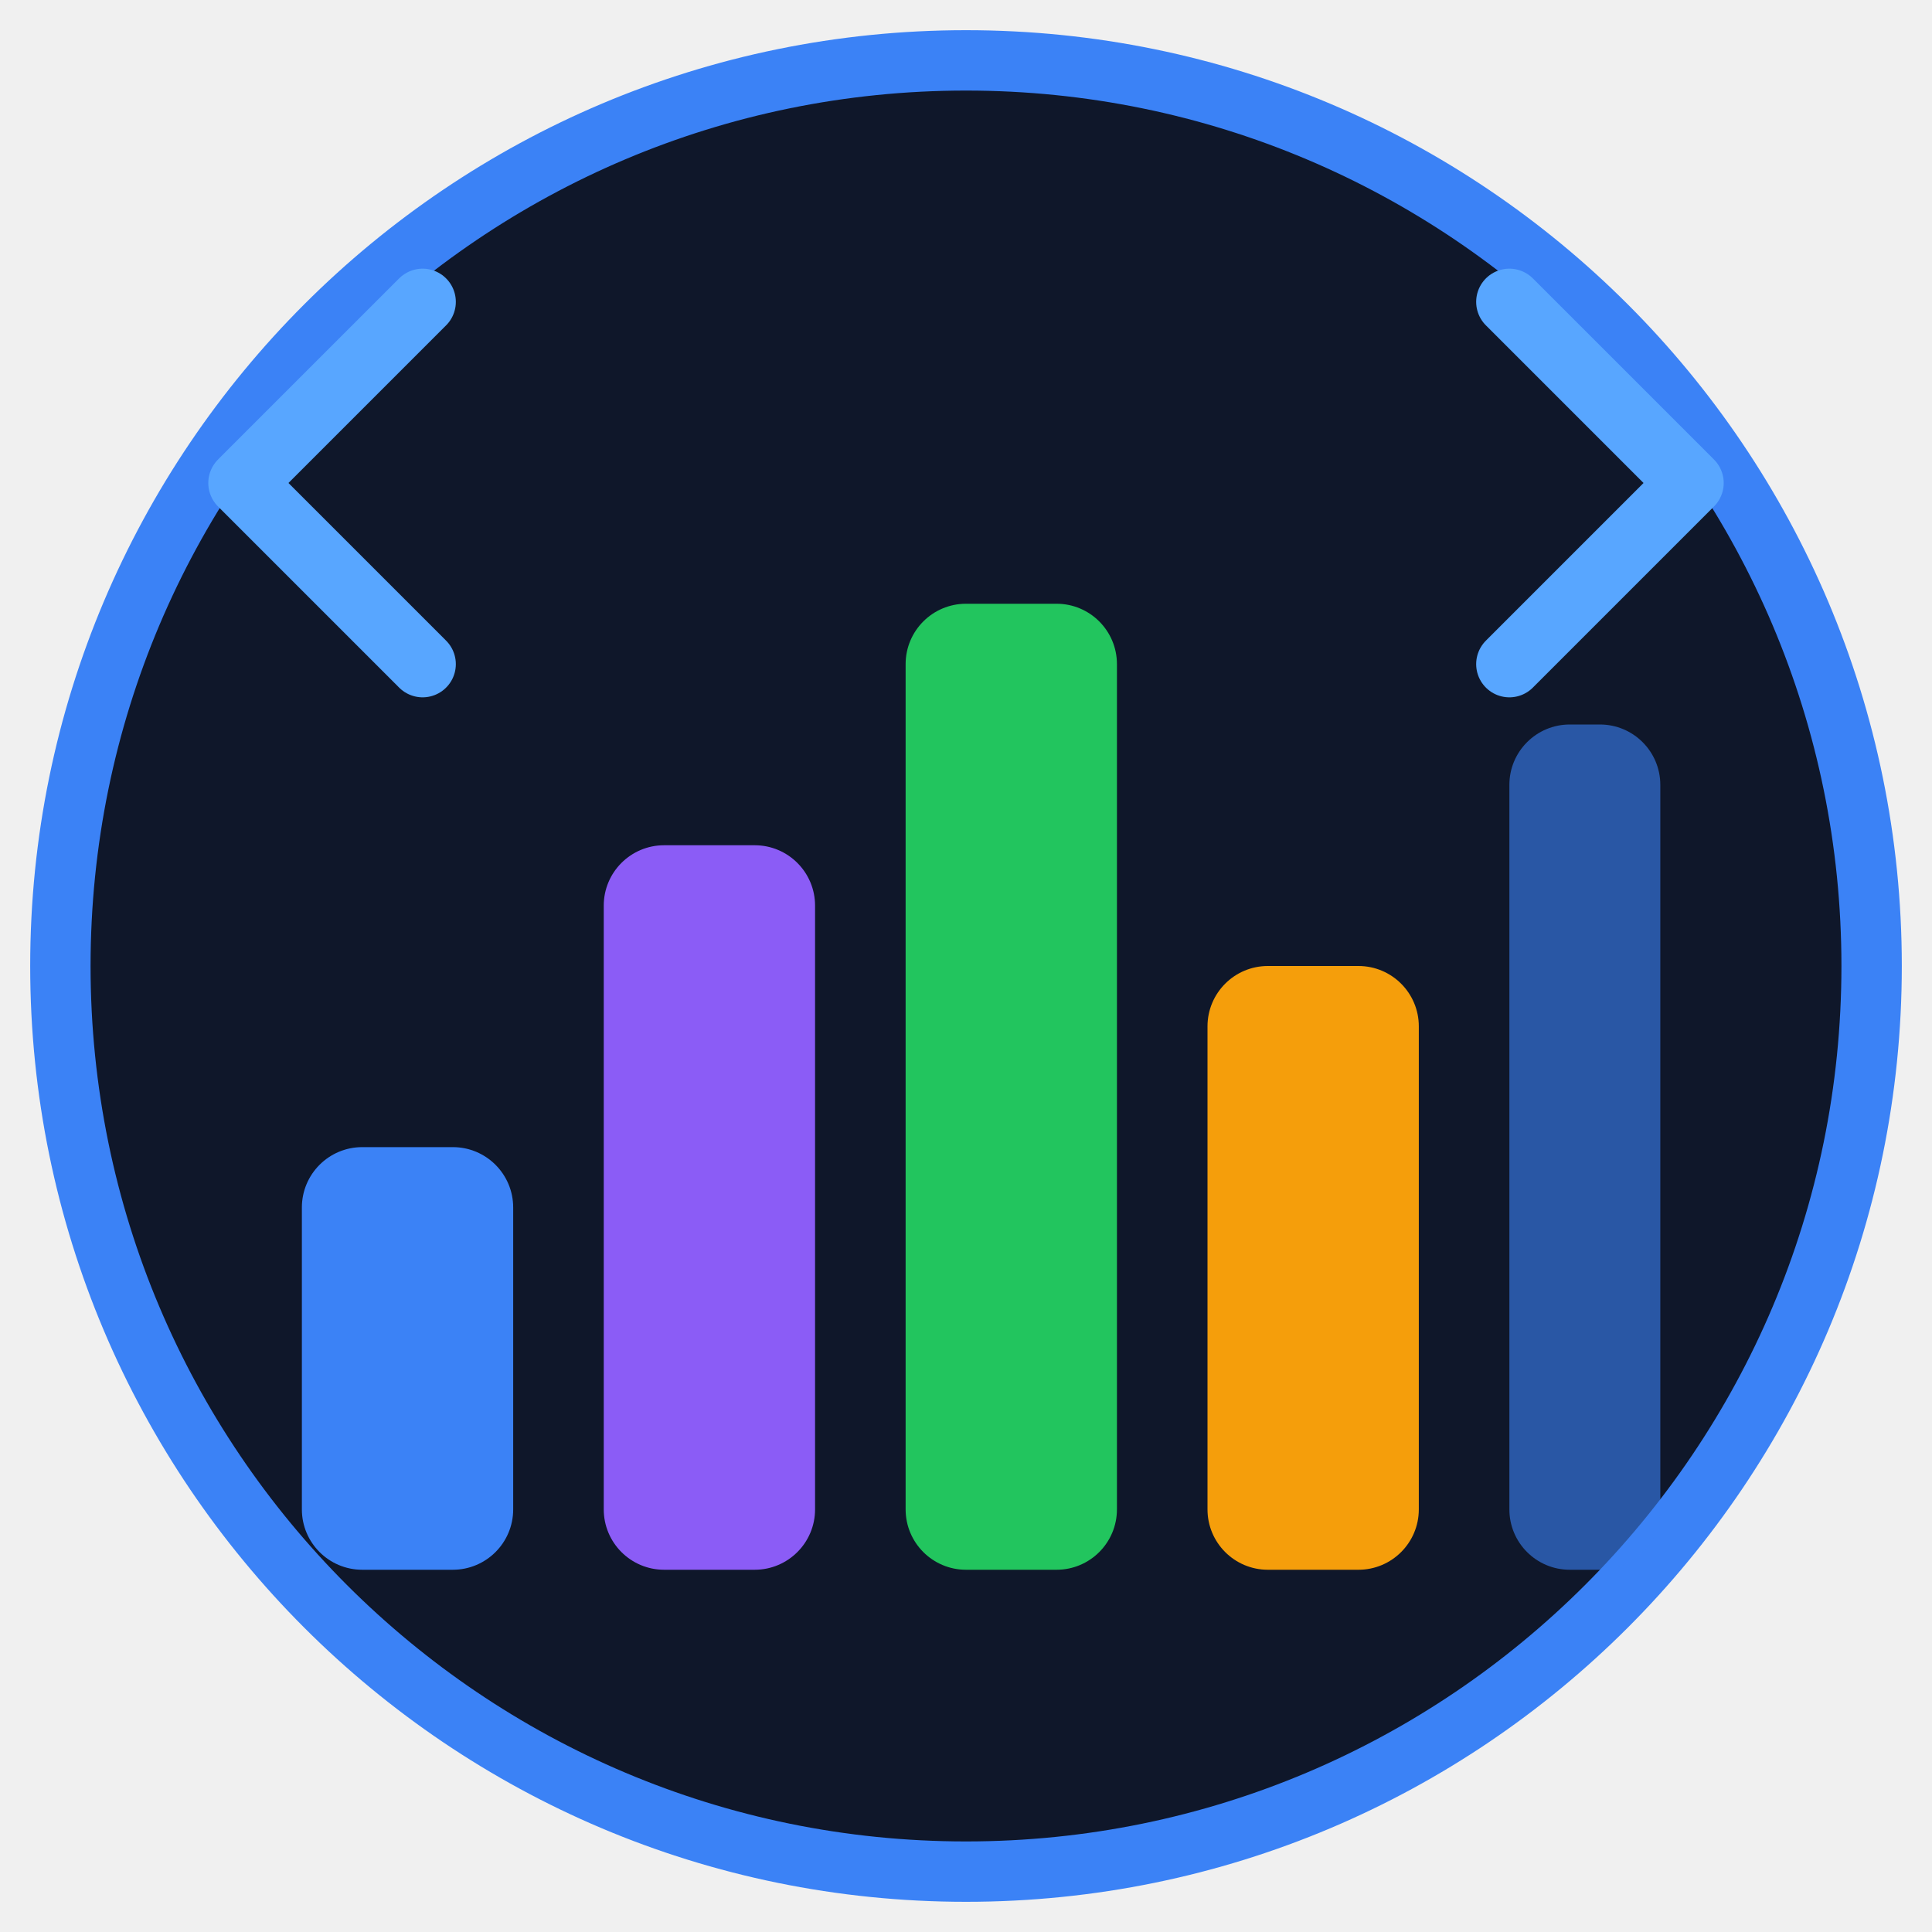
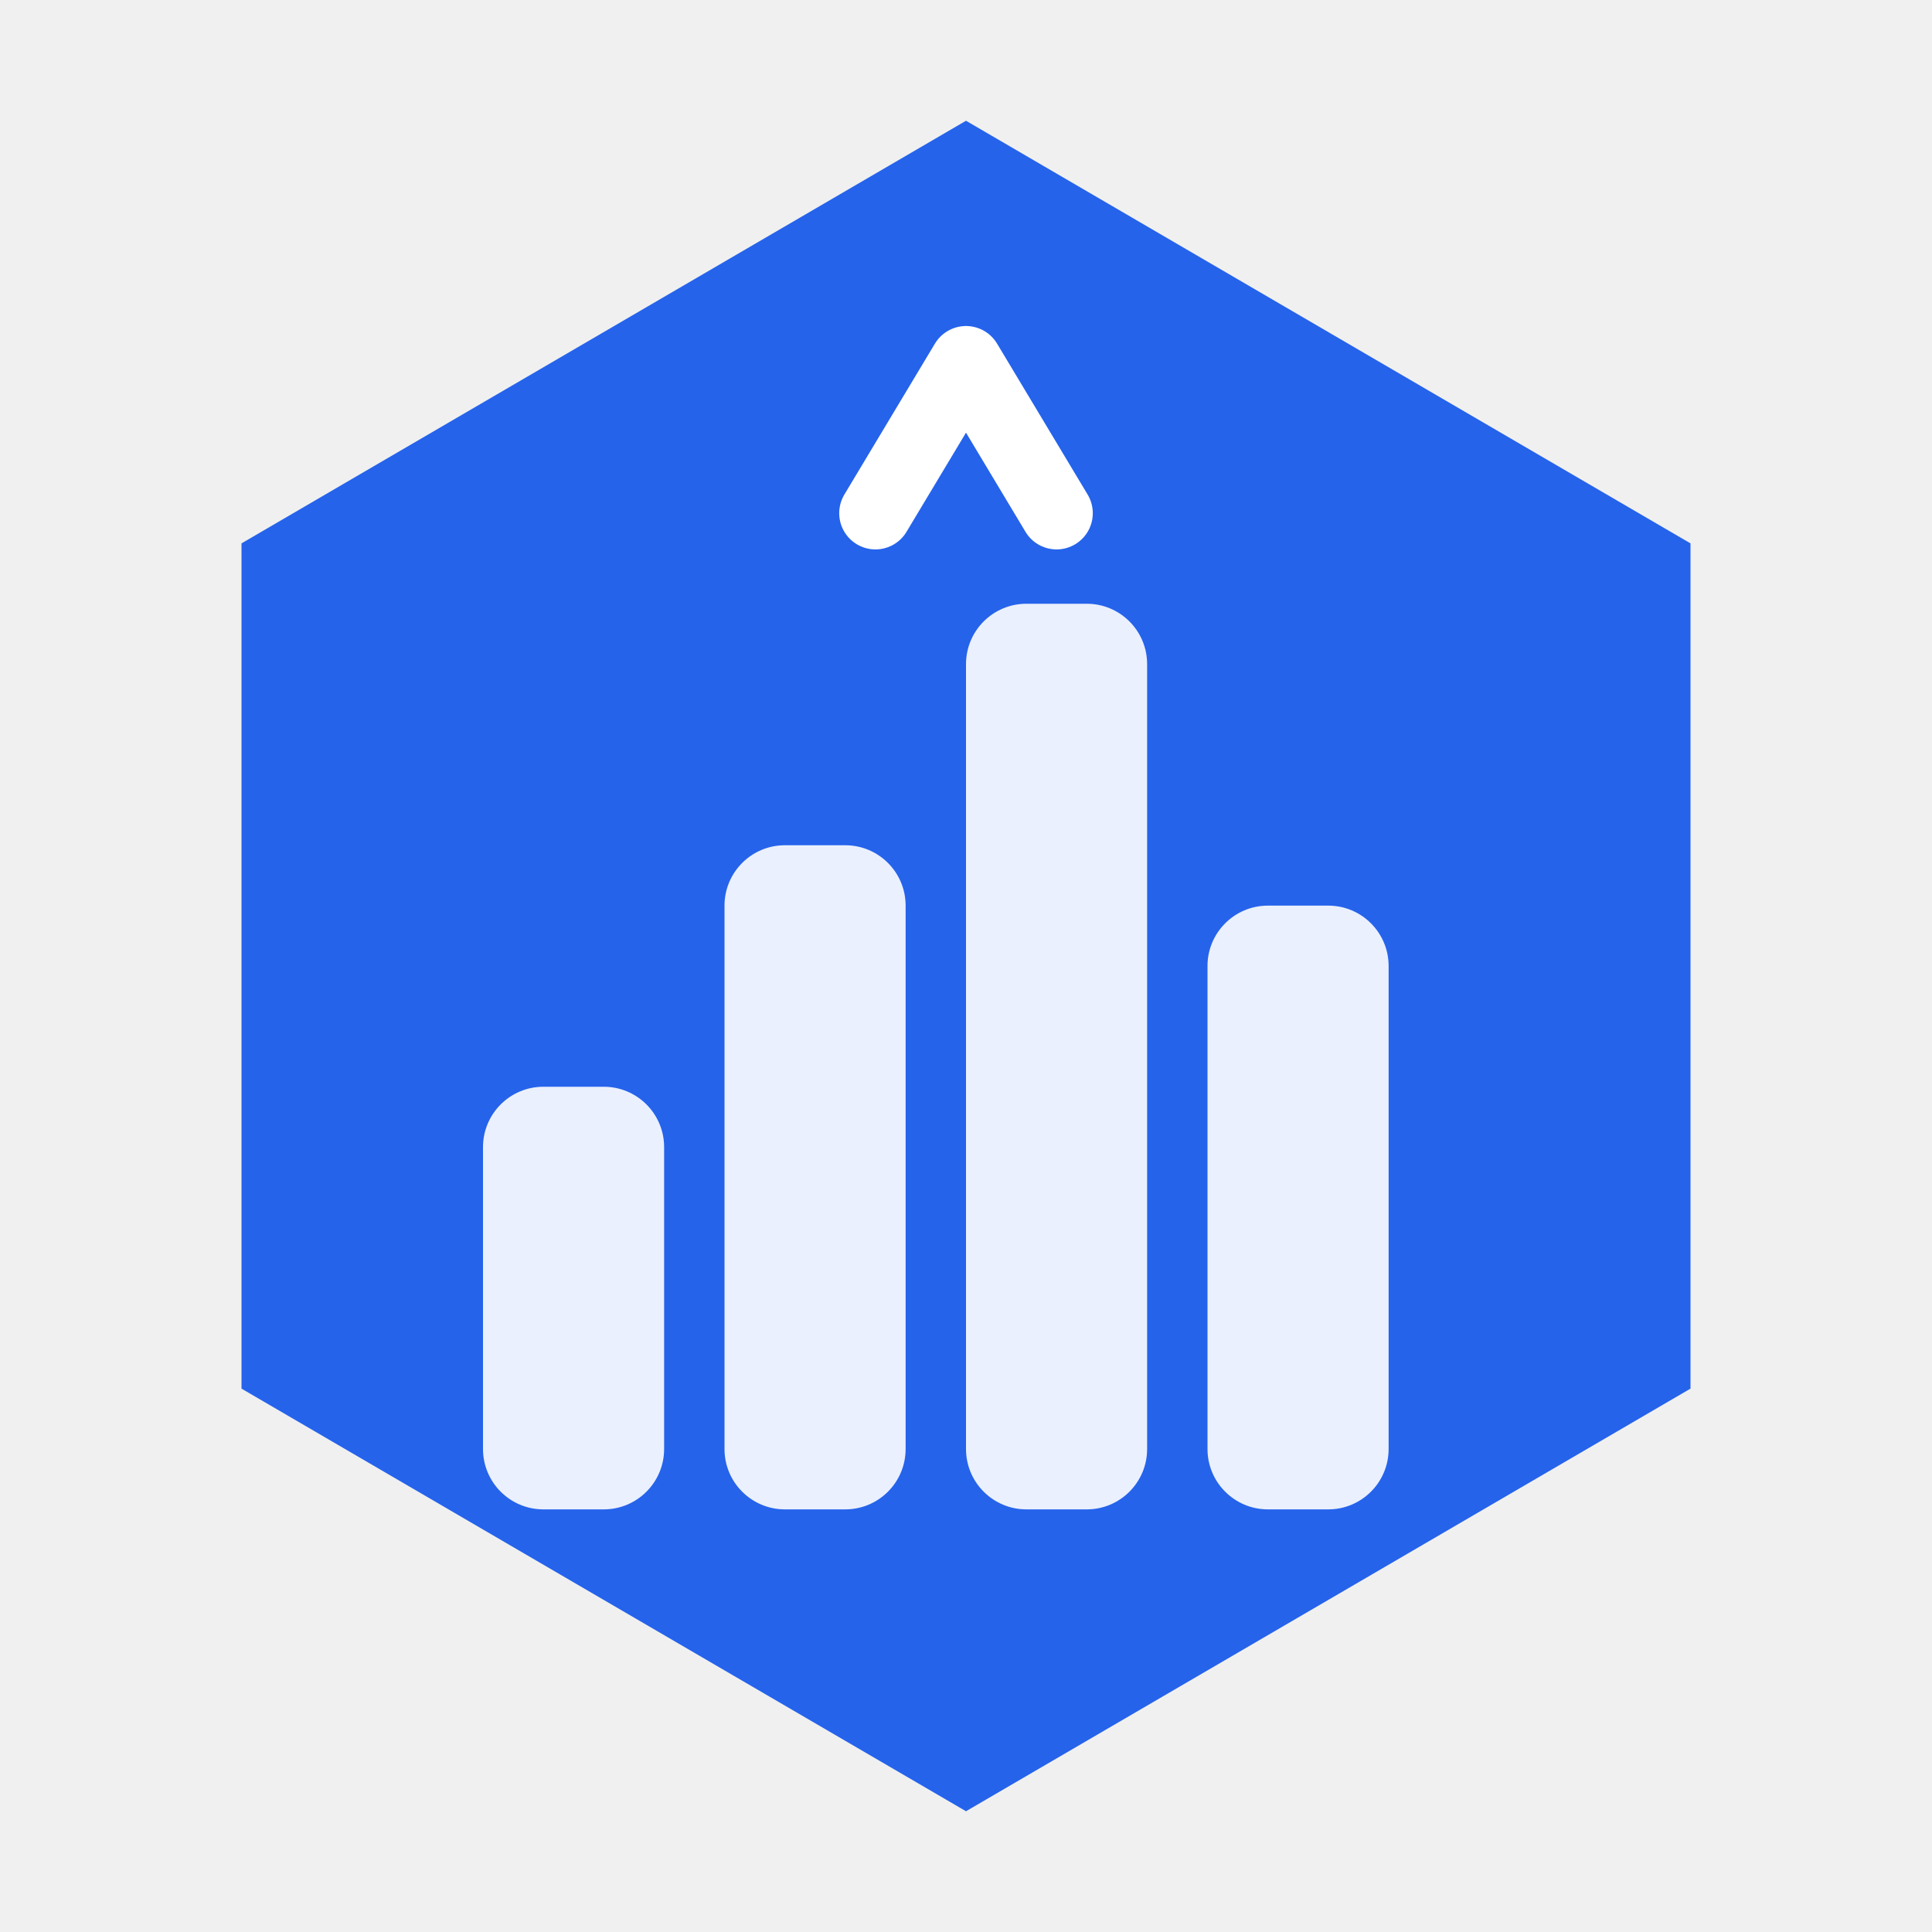
- <svg xmlns="http://www.w3.org/2000/svg" viewBox="0 0 64 64" fill="none">
-   <circle cx="32" cy="32" r="30" fill="#0f172a" stroke="#3b82f6" stroke-width="2" />
-   <rect x="10" y="38" width="7" height="14" rx="2" fill="#3b82f6" />
-   <rect x="20" y="28" width="7" height="24" rx="2" fill="#8b5cf6" />
-   <rect x="30" y="20" width="7" height="32" rx="2" fill="#22c55e" />
-   <rect x="40" y="32" width="7" height="20" rx="2" fill="#f59e0b" />
-   <rect x="50" y="24" width="5" height="28" rx="2" fill="#3b82f6" opacity="0.6" />
-   <path d="M14 10 L8 16 L14 22" stroke="#58a6ff" stroke-width="2.2" stroke-linecap="round" stroke-linejoin="round" />
-   <path d="M50 10 L56 16 L50 22" stroke="#58a6ff" stroke-width="2.2" stroke-linecap="round" stroke-linejoin="round" />
+ <svg xmlns="http://www.w3.org/2000/svg" viewBox="0 0 32 32" fill="none">
+   <path d="M16 2L28 9v14L16 30 4 23V9z" fill="#2563EB" />
+   <rect x="8" y="18" width="3" height="7" rx="1" fill="#fff" opacity="0.9" />
+   <rect x="12" y="14" width="3" height="11" rx="1" fill="#fff" opacity="0.9" />
+   <rect x="16" y="10" width="3" height="15" rx="1" fill="#fff" opacity="0.9" />
+   <rect x="20" y="15" width="3" height="10" rx="1" fill="#fff" opacity="0.9" />
+   <path d="M17.5 8.5L16 6l-1.5 2.5" stroke="#fff" stroke-width="1.2" stroke-linecap="round" stroke-linejoin="round" fill="none" />
</svg>
